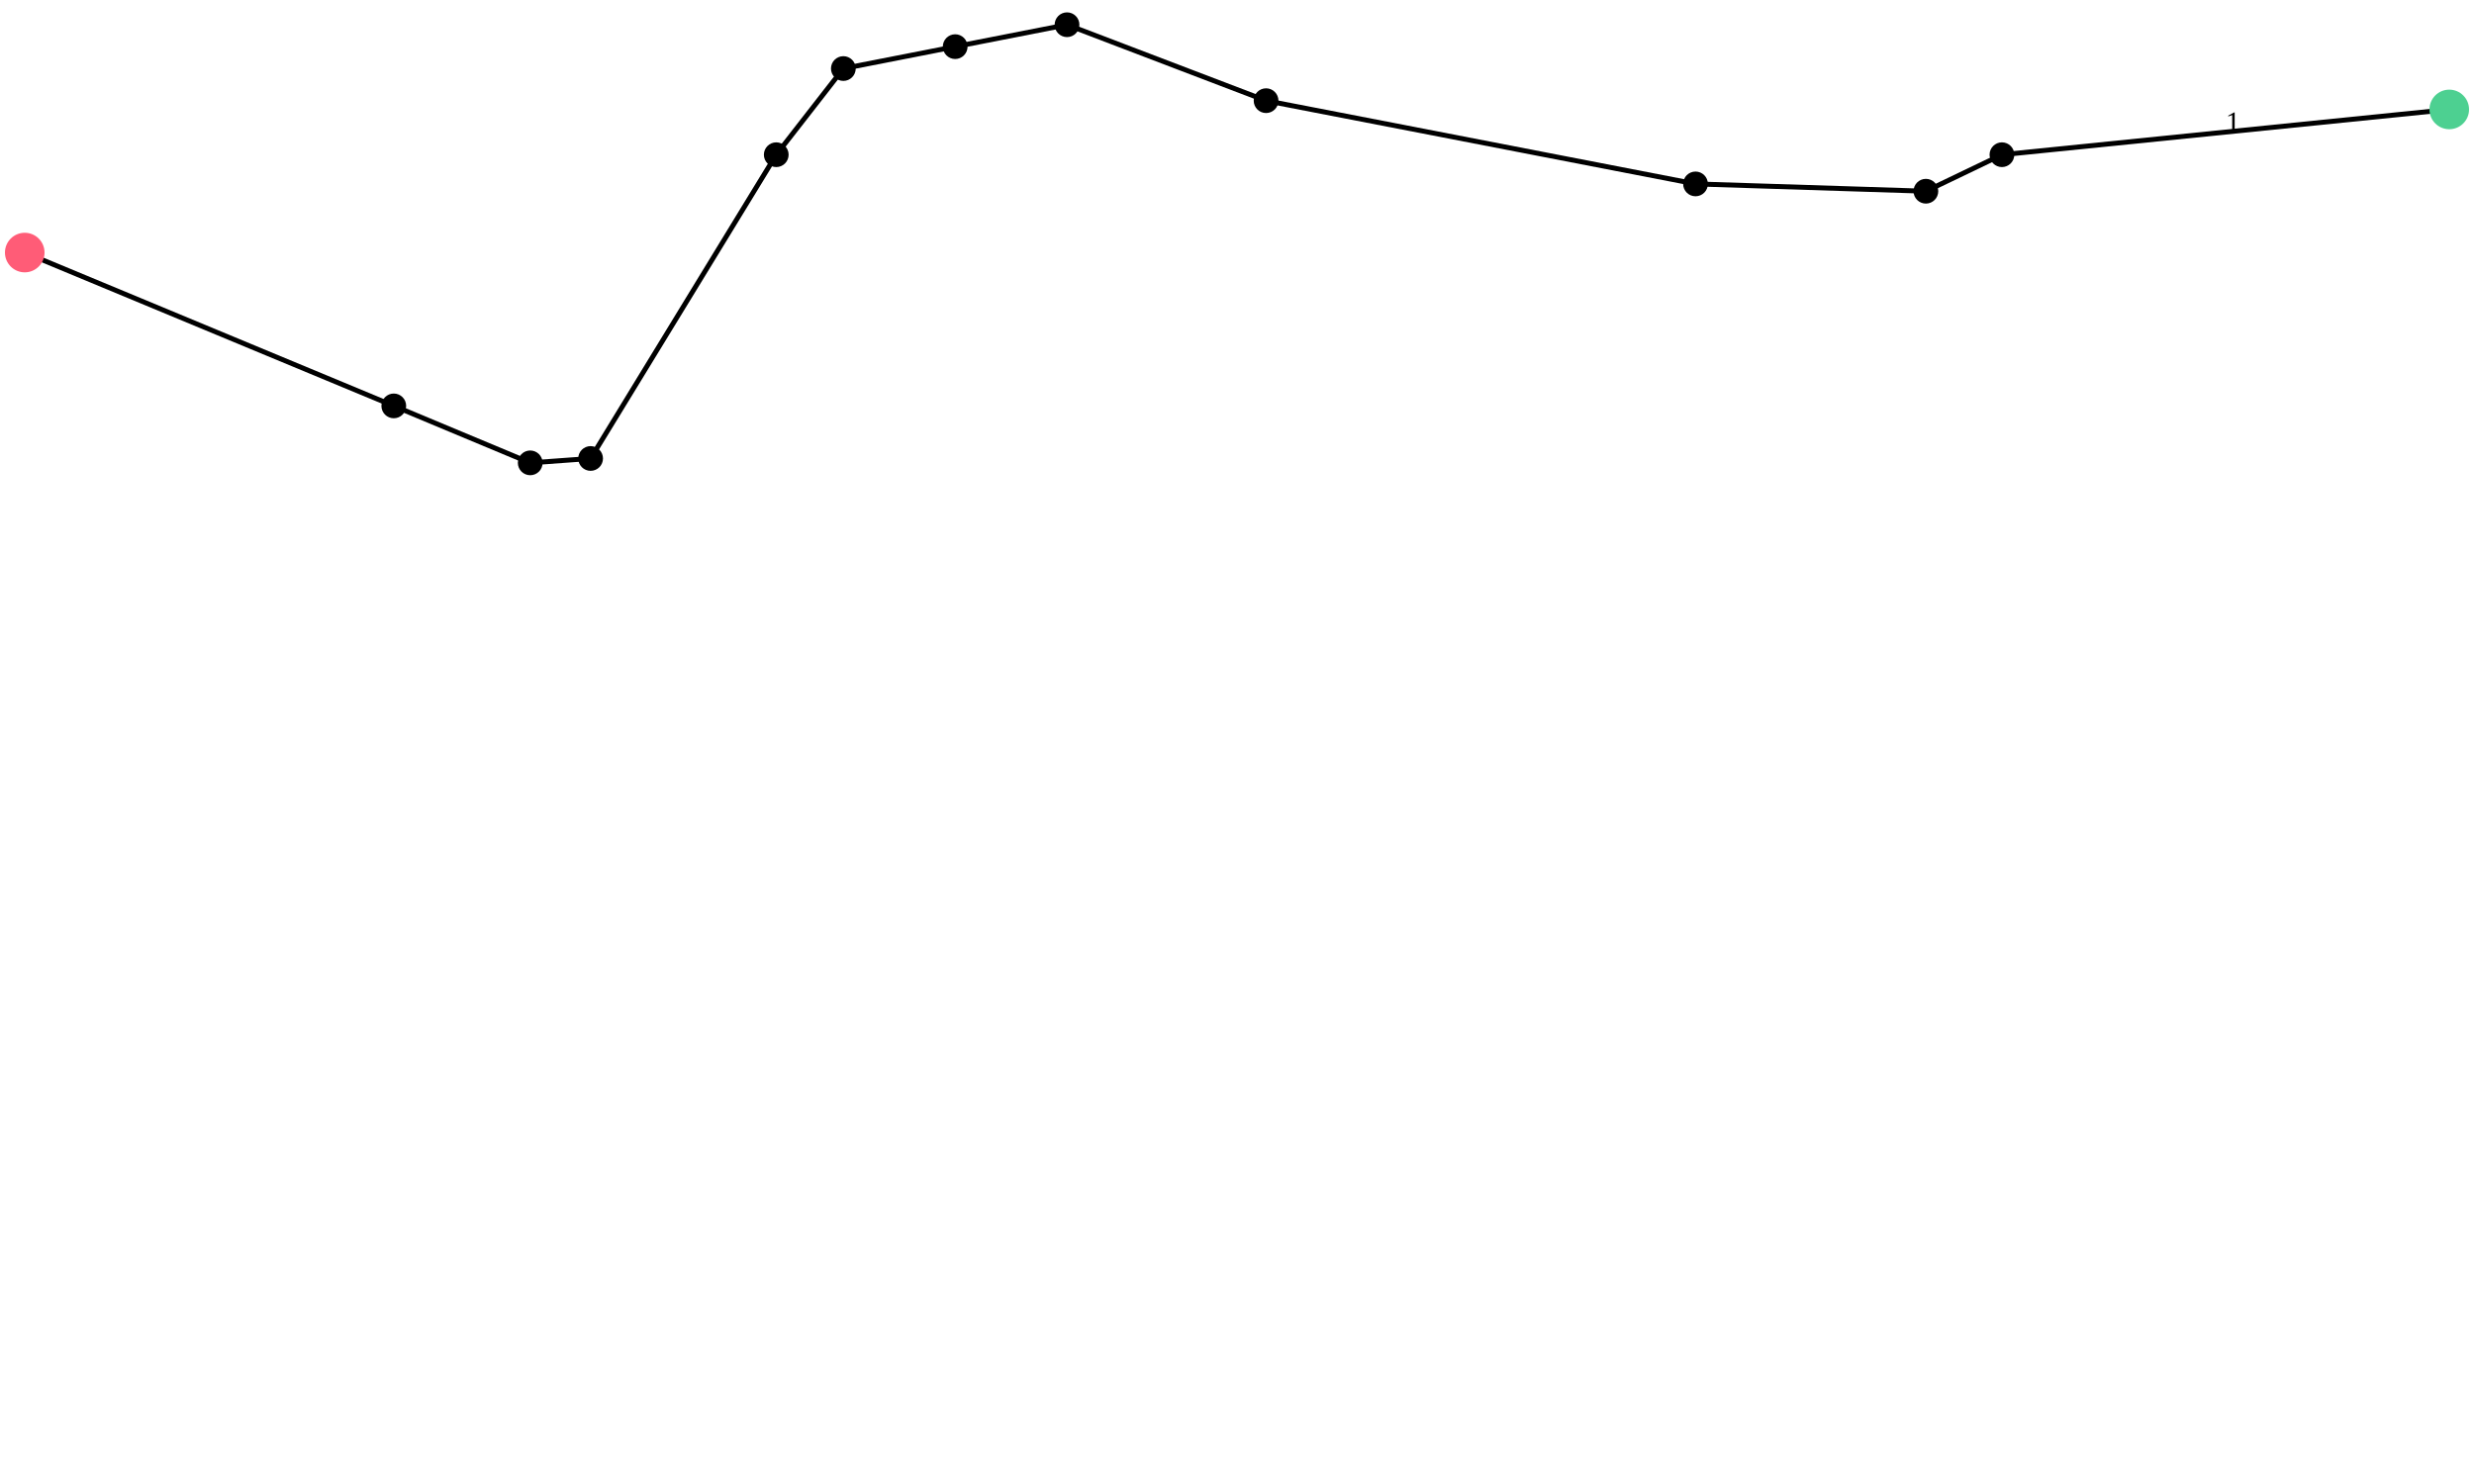
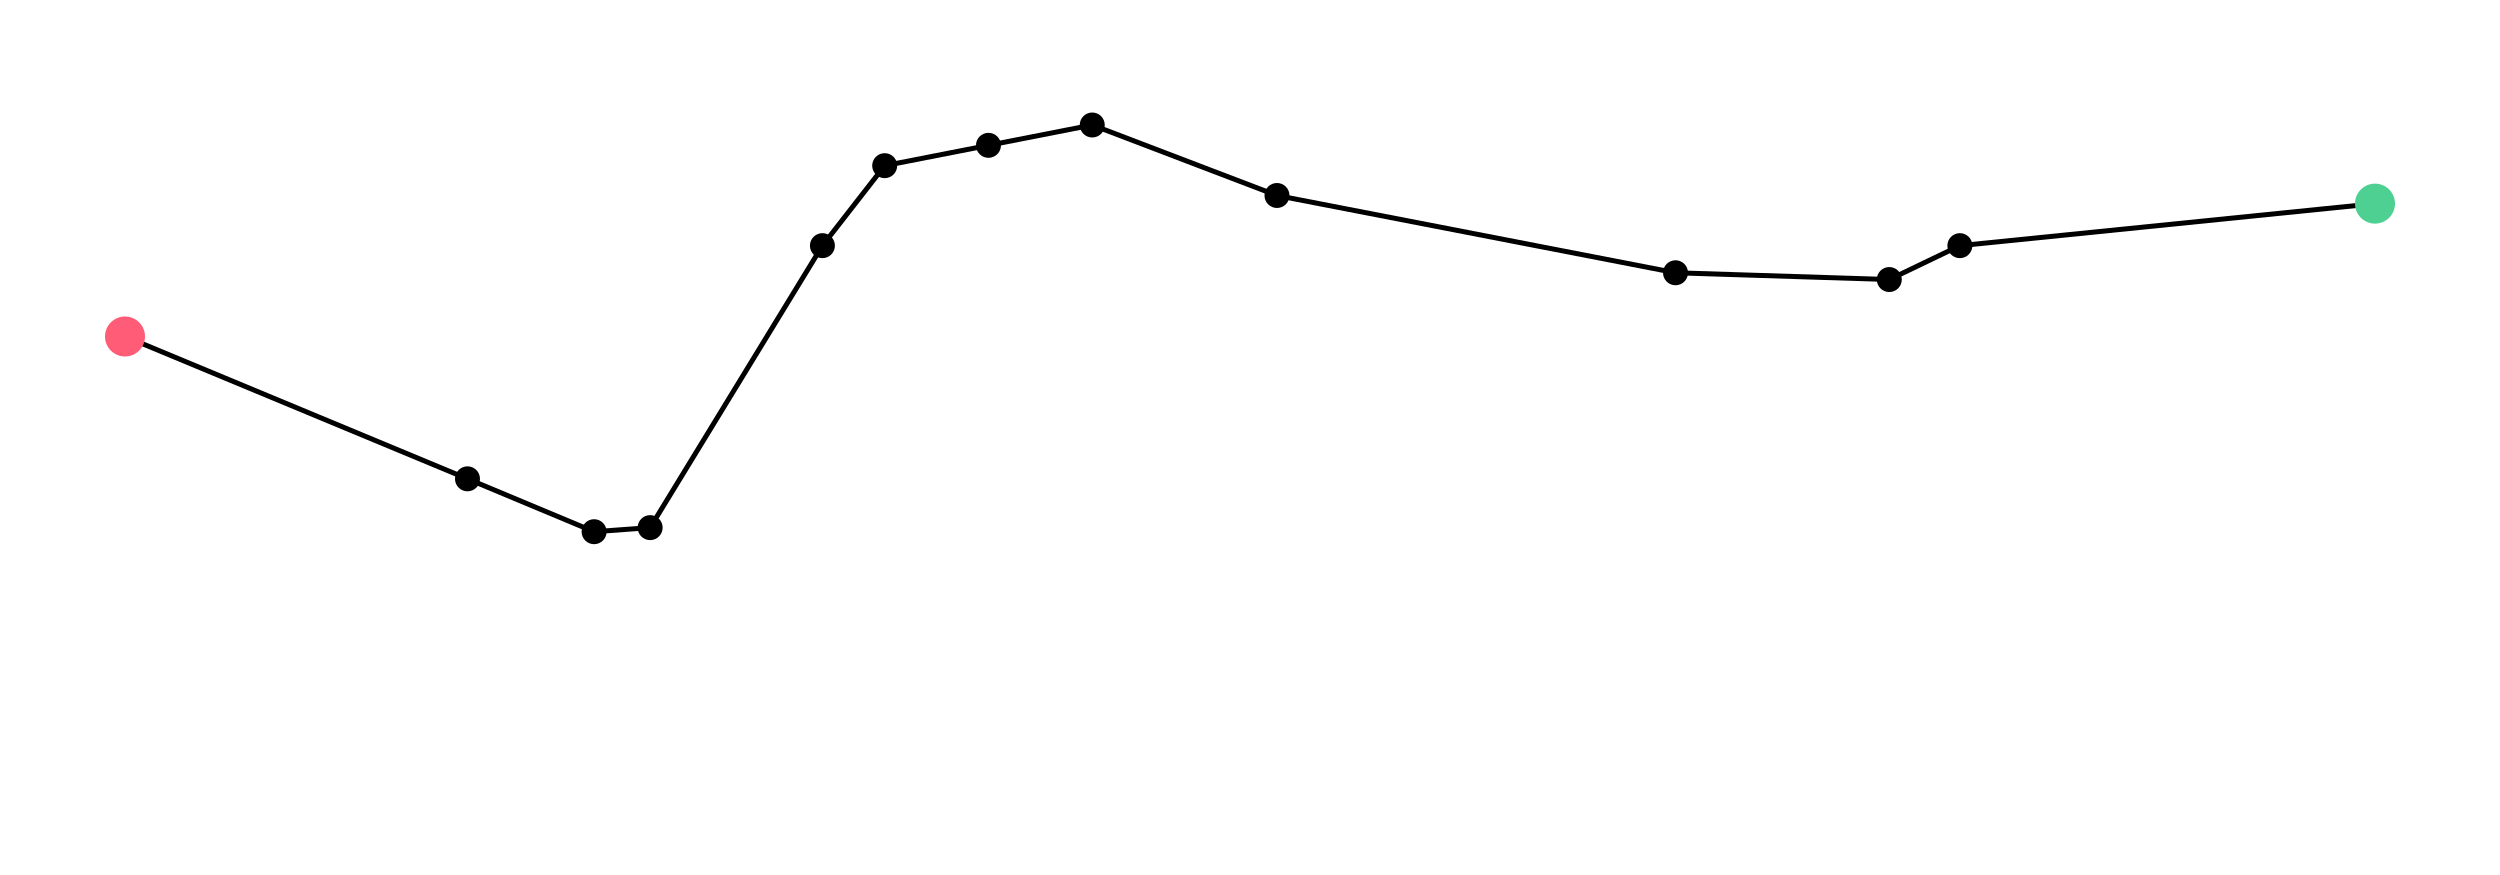
- <svg xmlns="http://www.w3.org/2000/svg" width="1000" height="600">
-   <path d="M990 44.247,809.188 62.551,778.45 77.312,685.332 74.36,511.753 40.704,431.292 10,386.089 18.857,340.886 27.714,313.764 62.551,238.727 185.367,214.317 187.139,159.17 164.111,10 102.112" style="stroke: black; stroke-width: 2; fill: none" />
-   <text x="899.594" y="53.399">1</text>
-   <circle cx="386.089" cy="18.857" r="1" style="stroke: none; fill: black; r: 5px" />
-   <circle cx="10" cy="102.112" r="1" style="stroke: none; fill: #ff5c77; r: 8px" />
-   <circle cx="809.188" cy="62.551" r="1" style="stroke: none; fill: black; r: 5px" />
-   <circle cx="778.45" cy="77.312" r="1" style="stroke: none; fill: black; r: 5px" />
-   <circle cx="685.332" cy="74.36" r="1" style="stroke: none; fill: black; r: 5px" />
-   <circle cx="313.764" cy="62.551" r="1" style="stroke: none; fill: black; r: 5px" />
-   <circle cx="990" cy="44.247" r="1" style="stroke: none; fill: #4dd091; r: 8px" />
-   <circle cx="340.886" cy="27.714" r="1" style="stroke: none; fill: black; r: 5px" />
-   <circle cx="214.317" cy="187.139" r="1" style="stroke: none; fill: black; r: 5px" />
-   <circle cx="159.17" cy="164.111" r="1" style="stroke: none; fill: black; r: 5px" />
-   <circle cx="511.753" cy="40.704" r="1" style="stroke: none; fill: black; r: 5px" />
-   <circle cx="431.292" cy="10" r="1" style="stroke: none; fill: black; r: 5px" />
-   <circle cx="238.727" cy="185.367" r="1" style="stroke: none; fill: black; r: 5px" />
+ <svg xmlns="http://www.w3.org/2000/svg" width="1000" height="350">
+   <path d="M950 81.451,783.948 98.261,755.72 111.817,670.203 109.106,510.793 78.197,436.9 50,395.387 58.134,353.875 66.268,328.967 98.261,260.055 211.052,237.638 212.679,186.993 191.53,50 134.592" style="stroke: black; stroke-width: 2; fill: none" />
+   <circle cx="510.793" cy="78.197" r="1" style="stroke: none; fill: black; r: 5px" />
+   <circle cx="328.967" cy="98.261" r="1" style="stroke: none; fill: black; r: 5px" />
+   <circle cx="670.203" cy="109.106" r="1" style="stroke: none; fill: black; r: 5px" />
+   <circle cx="260.055" cy="211.052" r="1" style="stroke: none; fill: black; r: 5px" />
+   <circle cx="237.638" cy="212.679" r="1" style="stroke: none; fill: black; r: 5px" />
+   <circle cx="950" cy="81.451" r="1" style="stroke: none; fill: #4dd091; r: 8px" />
+   <circle cx="395.387" cy="58.134" r="1" style="stroke: none; fill: black; r: 5px" />
+   <circle cx="353.875" cy="66.268" r="1" style="stroke: none; fill: black; r: 5px" />
+   <circle cx="186.993" cy="191.53" r="1" style="stroke: none; fill: black; r: 5px" />
+   <circle cx="436.9" cy="50" r="1" style="stroke: none; fill: black; r: 5px" />
+   <circle cx="50" cy="134.592" r="1" style="stroke: none; fill: #ff5c77; r: 8px" />
+   <circle cx="783.948" cy="98.261" r="1" style="stroke: none; fill: black; r: 5px" />
+   <circle cx="755.72" cy="111.817" r="1" style="stroke: none; fill: black; r: 5px" />
</svg>
